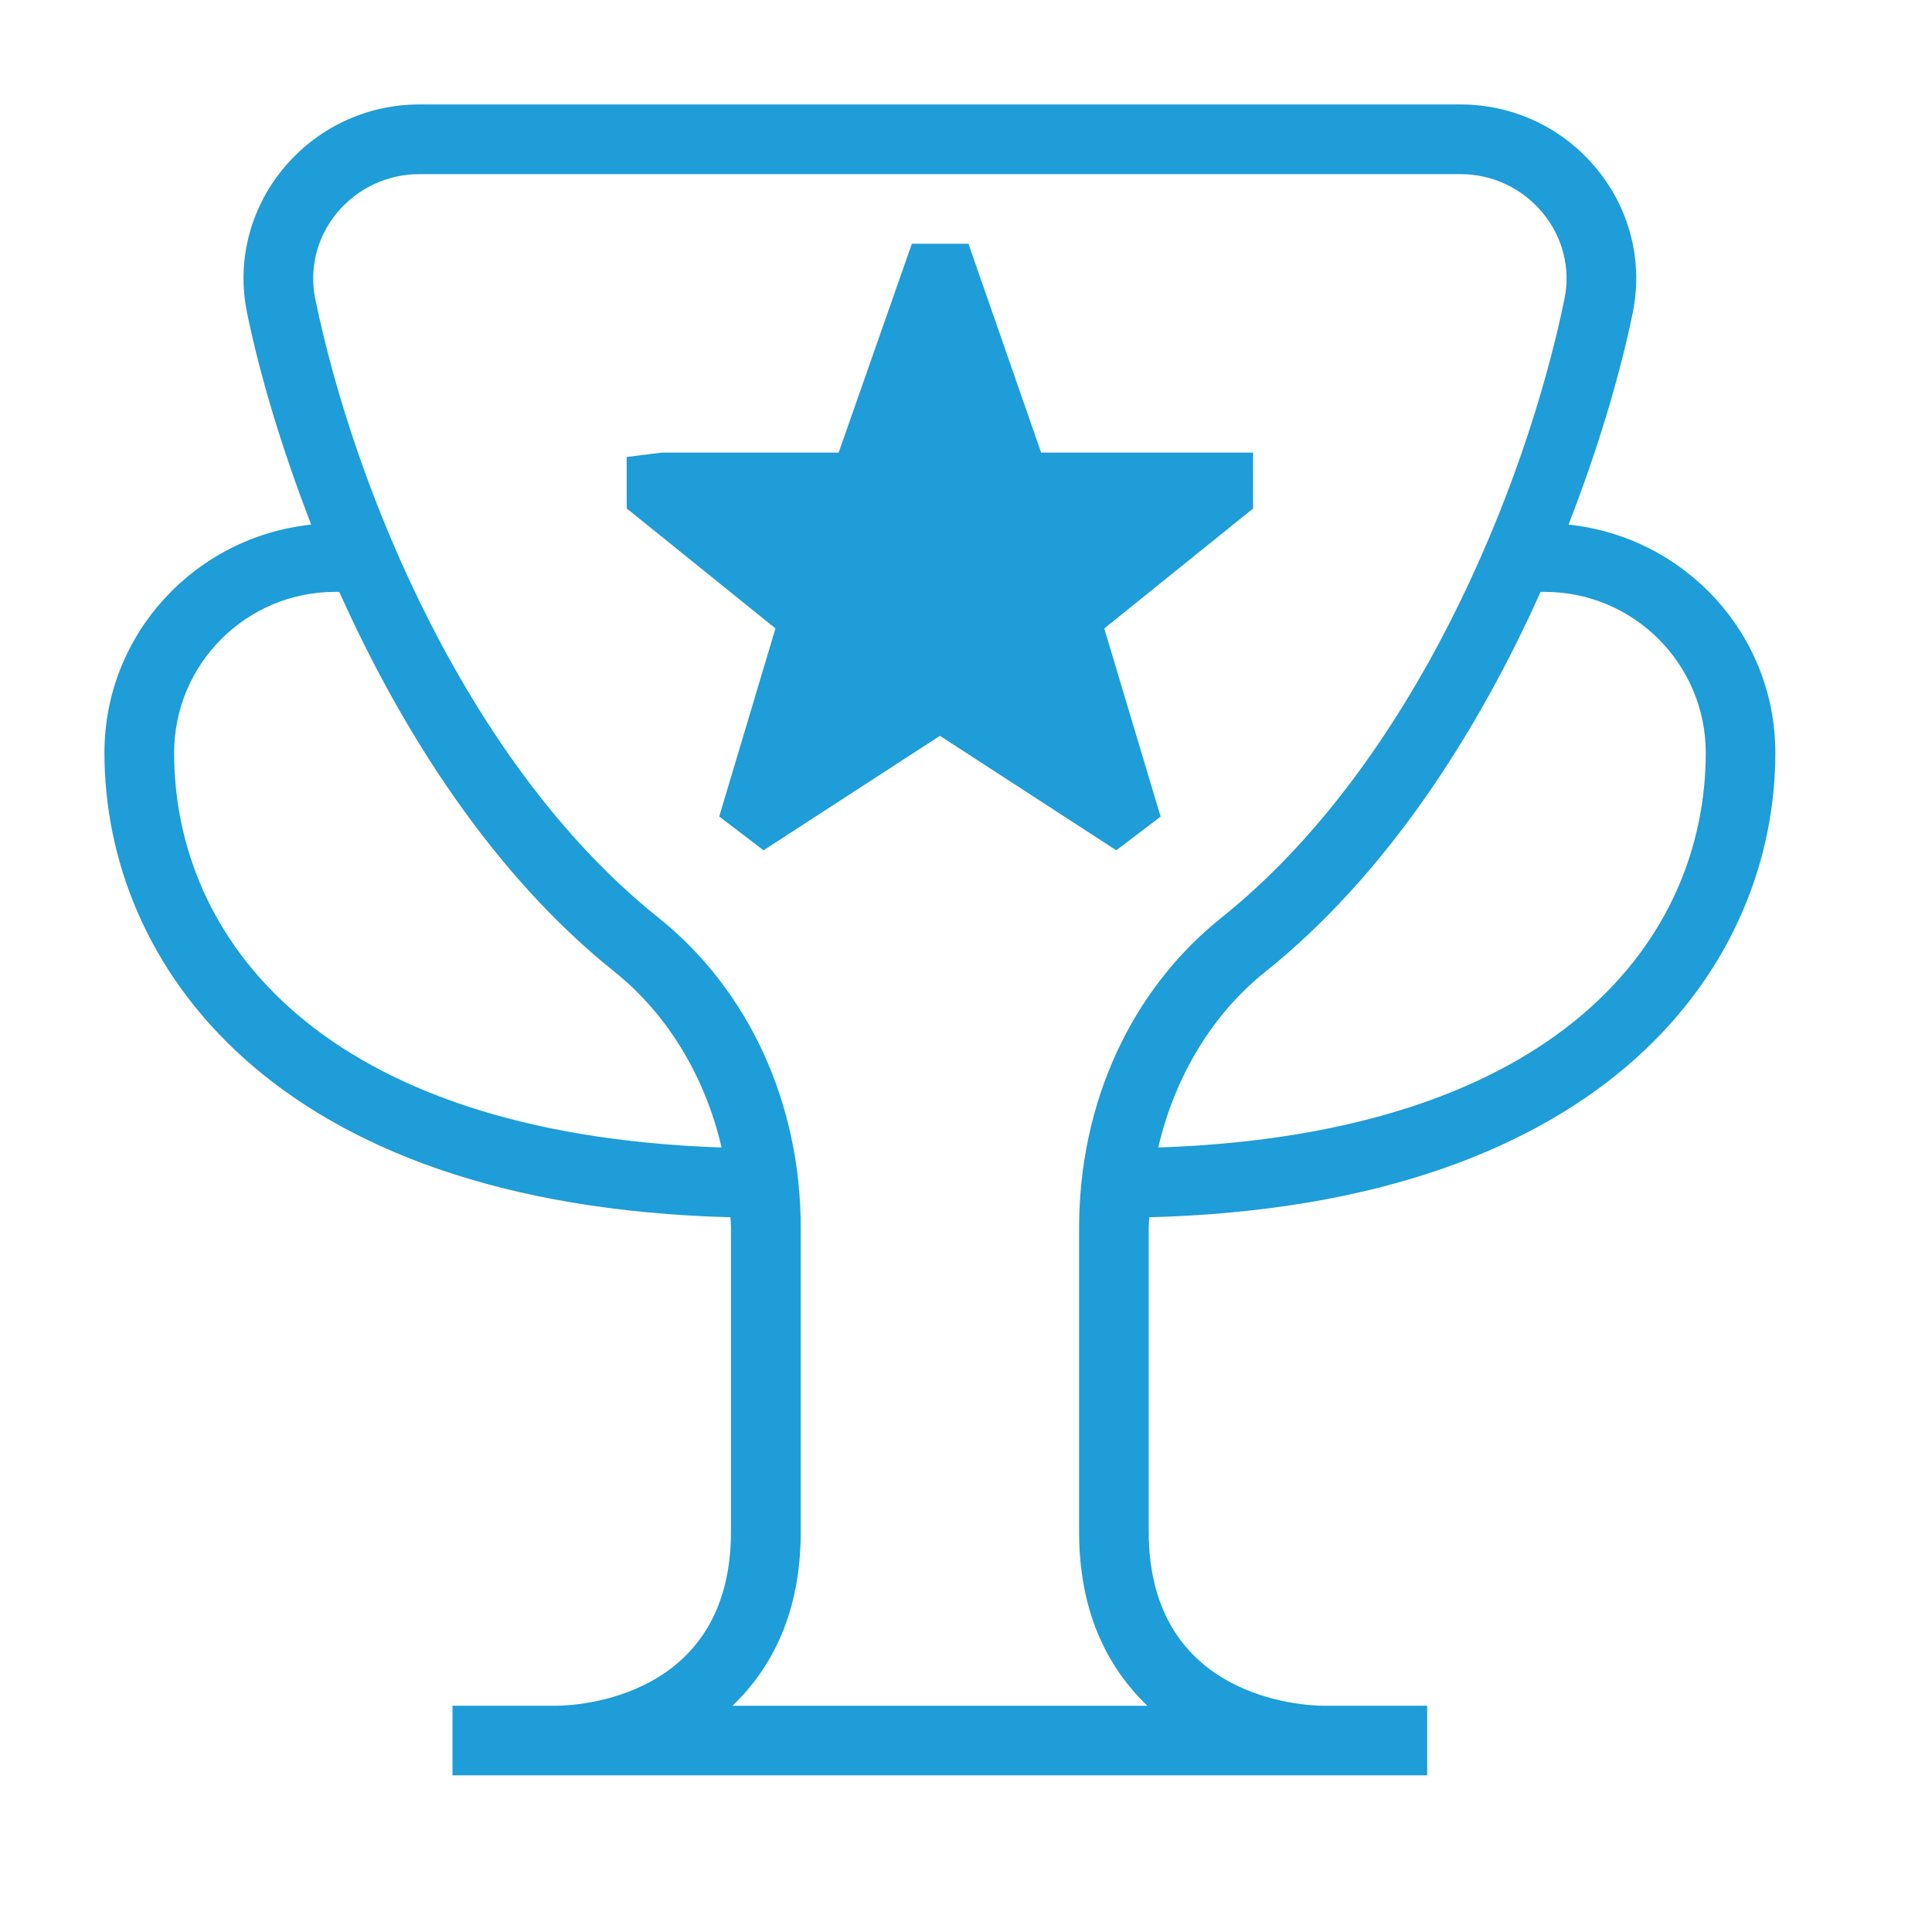
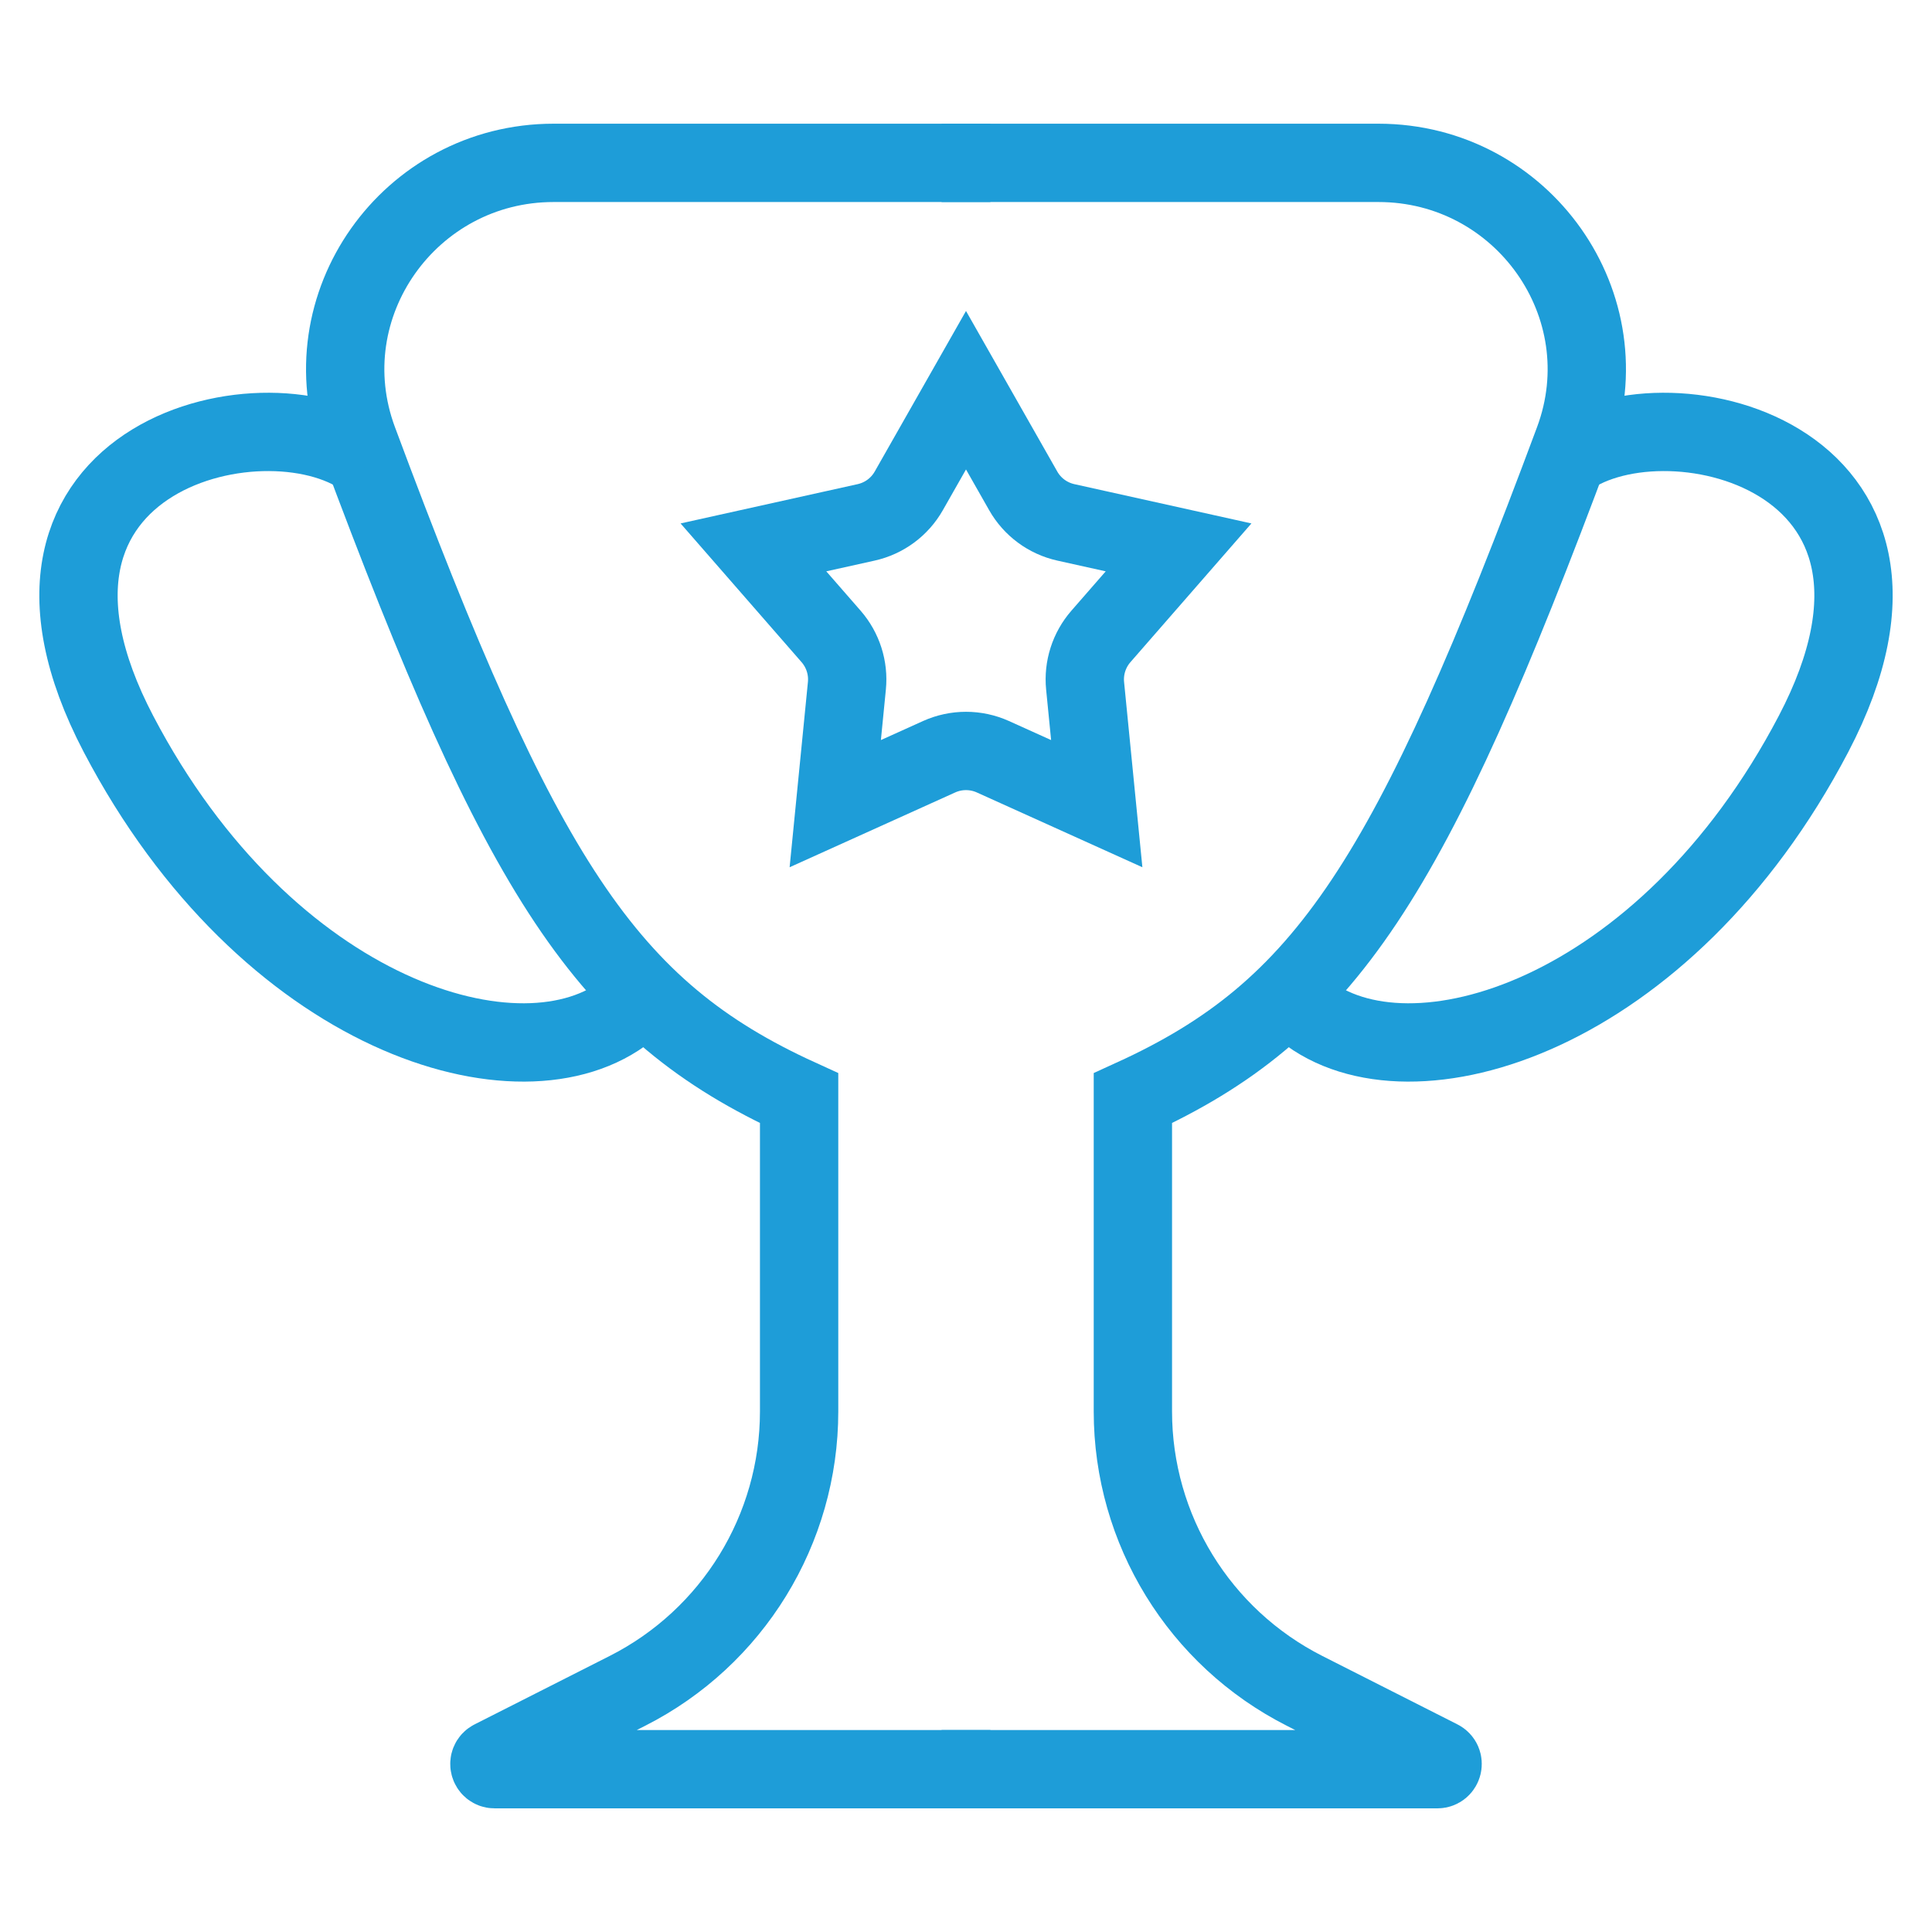
<svg xmlns="http://www.w3.org/2000/svg" width="37" height="37" viewBox="0 0 37 37" fill="none">
-   <path d="M22.227 15.639L21.148 12.036L23.998 9.739V8.668H19.939L18.547 4.668H17.463L16.061 8.668H12.669L12.002 8.752V9.737L14.851 12.035L13.774 15.637L14.623 16.284L18.001 14.092L21.378 16.284L22.227 15.639ZM22.011 23.312C30.831 23.08 34 18.427 34 14.417C34 12.139 32.259 10.279 30.04 10.047C30.598 8.609 31.019 7.208 31.269 5.989C31.467 5.019 31.22 4.019 30.588 3.245C29.943 2.453 28.988 2 27.968 2H8.032C7.01 2 6.056 2.455 5.411 3.245C4.779 4.02 4.532 5.02 4.731 5.989C4.981 7.209 5.403 8.609 5.96 10.047C3.743 10.279 2 12.139 2 14.417C2 18.427 5.169 23.08 13.989 23.312C13.992 23.38 13.999 23.448 13.999 23.516V29.333C13.999 32.549 11.005 32.664 10.664 32.667H8.666V34H27.332V32.667H25.335C24.994 32.664 21.999 32.549 21.999 29.333V23.516C21.999 23.447 22.009 23.38 22.01 23.312H22.011ZM32.667 14.417C32.667 17.953 29.88 21.715 22.182 21.976C22.495 20.627 23.211 19.427 24.231 18.612C26.547 16.76 28.29 14.043 29.504 11.335H29.584C31.284 11.335 32.667 12.717 32.667 14.417ZM3.335 14.417C3.335 12.717 4.717 11.335 6.417 11.335H6.497C7.712 14.044 9.453 16.76 11.77 18.612C12.79 19.428 13.506 20.628 13.819 21.976C6.121 21.715 3.335 17.955 3.335 14.417ZM21.975 32.668H14.027C14.778 31.947 15.335 30.893 15.335 29.335V23.517C15.335 21.127 14.341 18.959 12.605 17.571C8.954 14.652 6.786 9.364 6.037 5.721C5.92 5.145 6.066 4.551 6.444 4.088C6.836 3.609 7.414 3.335 8.032 3.335H27.968C28.586 3.335 29.163 3.609 29.553 4.088C29.931 4.551 30.08 5.145 29.962 5.721C29.213 9.363 27.046 14.651 23.396 17.571C21.66 18.957 20.666 21.125 20.666 23.517V29.335C20.666 30.893 21.223 31.947 21.974 32.668H21.975Z" fill="#1E9DD8" />
+   <path d="M17.404 9.401L18.5 7.473L19.596 9.401C19.771 9.709 20.067 9.927 20.412 10.004L22.571 10.483L21.083 12.189C20.857 12.449 20.747 12.791 20.781 13.134L21.004 15.391L19.014 14.492C18.687 14.345 18.313 14.345 17.986 14.492L15.996 15.391L16.219 13.134C16.253 12.791 16.143 12.449 15.917 12.189L14.429 10.483L16.588 10.004C16.933 9.927 17.229 9.709 17.404 9.401Z" stroke="#1E9DD8" stroke-width="1.5" />
+   <path d="M18.968 3.119C16.04 3.119 14.661 3.119 10.602 3.119C7.841 3.119 5.897 5.854 6.861 8.442C9.993 16.856 11.609 19.346 15.304 21.032V27.03C15.304 29.291 14.032 31.361 12.014 32.383L9.428 33.693C9.334 33.74 9.367 33.882 9.473 33.882H18.968" stroke="#1E9DD8" stroke-width="1.5" />
+   <path d="M18.032 3.119C20.96 3.119 22.339 3.119 26.398 3.119C29.159 3.119 31.103 5.854 30.139 8.442C27.007 16.856 25.391 19.346 21.696 21.032V27.03C21.696 29.291 22.968 31.361 24.986 32.383L27.573 33.693C27.666 33.74 27.633 33.882 27.527 33.882H18.032" stroke="#1E9DD8" stroke-width="1.5" />
+   <path d="M29.926 8.843C31.748 7.363 37.568 8.64 34.73 14.058C31.892 19.476 27.002 20.965 24.982 19.345" stroke="#1E9DD8" stroke-width="1.5" />
+   <path d="M7.074 8.843C5.252 7.363 -0.568 8.64 2.27 14.058C5.108 19.476 9.998 20.965 12.018 19.345" stroke="#1E9DD8" stroke-width="1.5" />
</svg>
